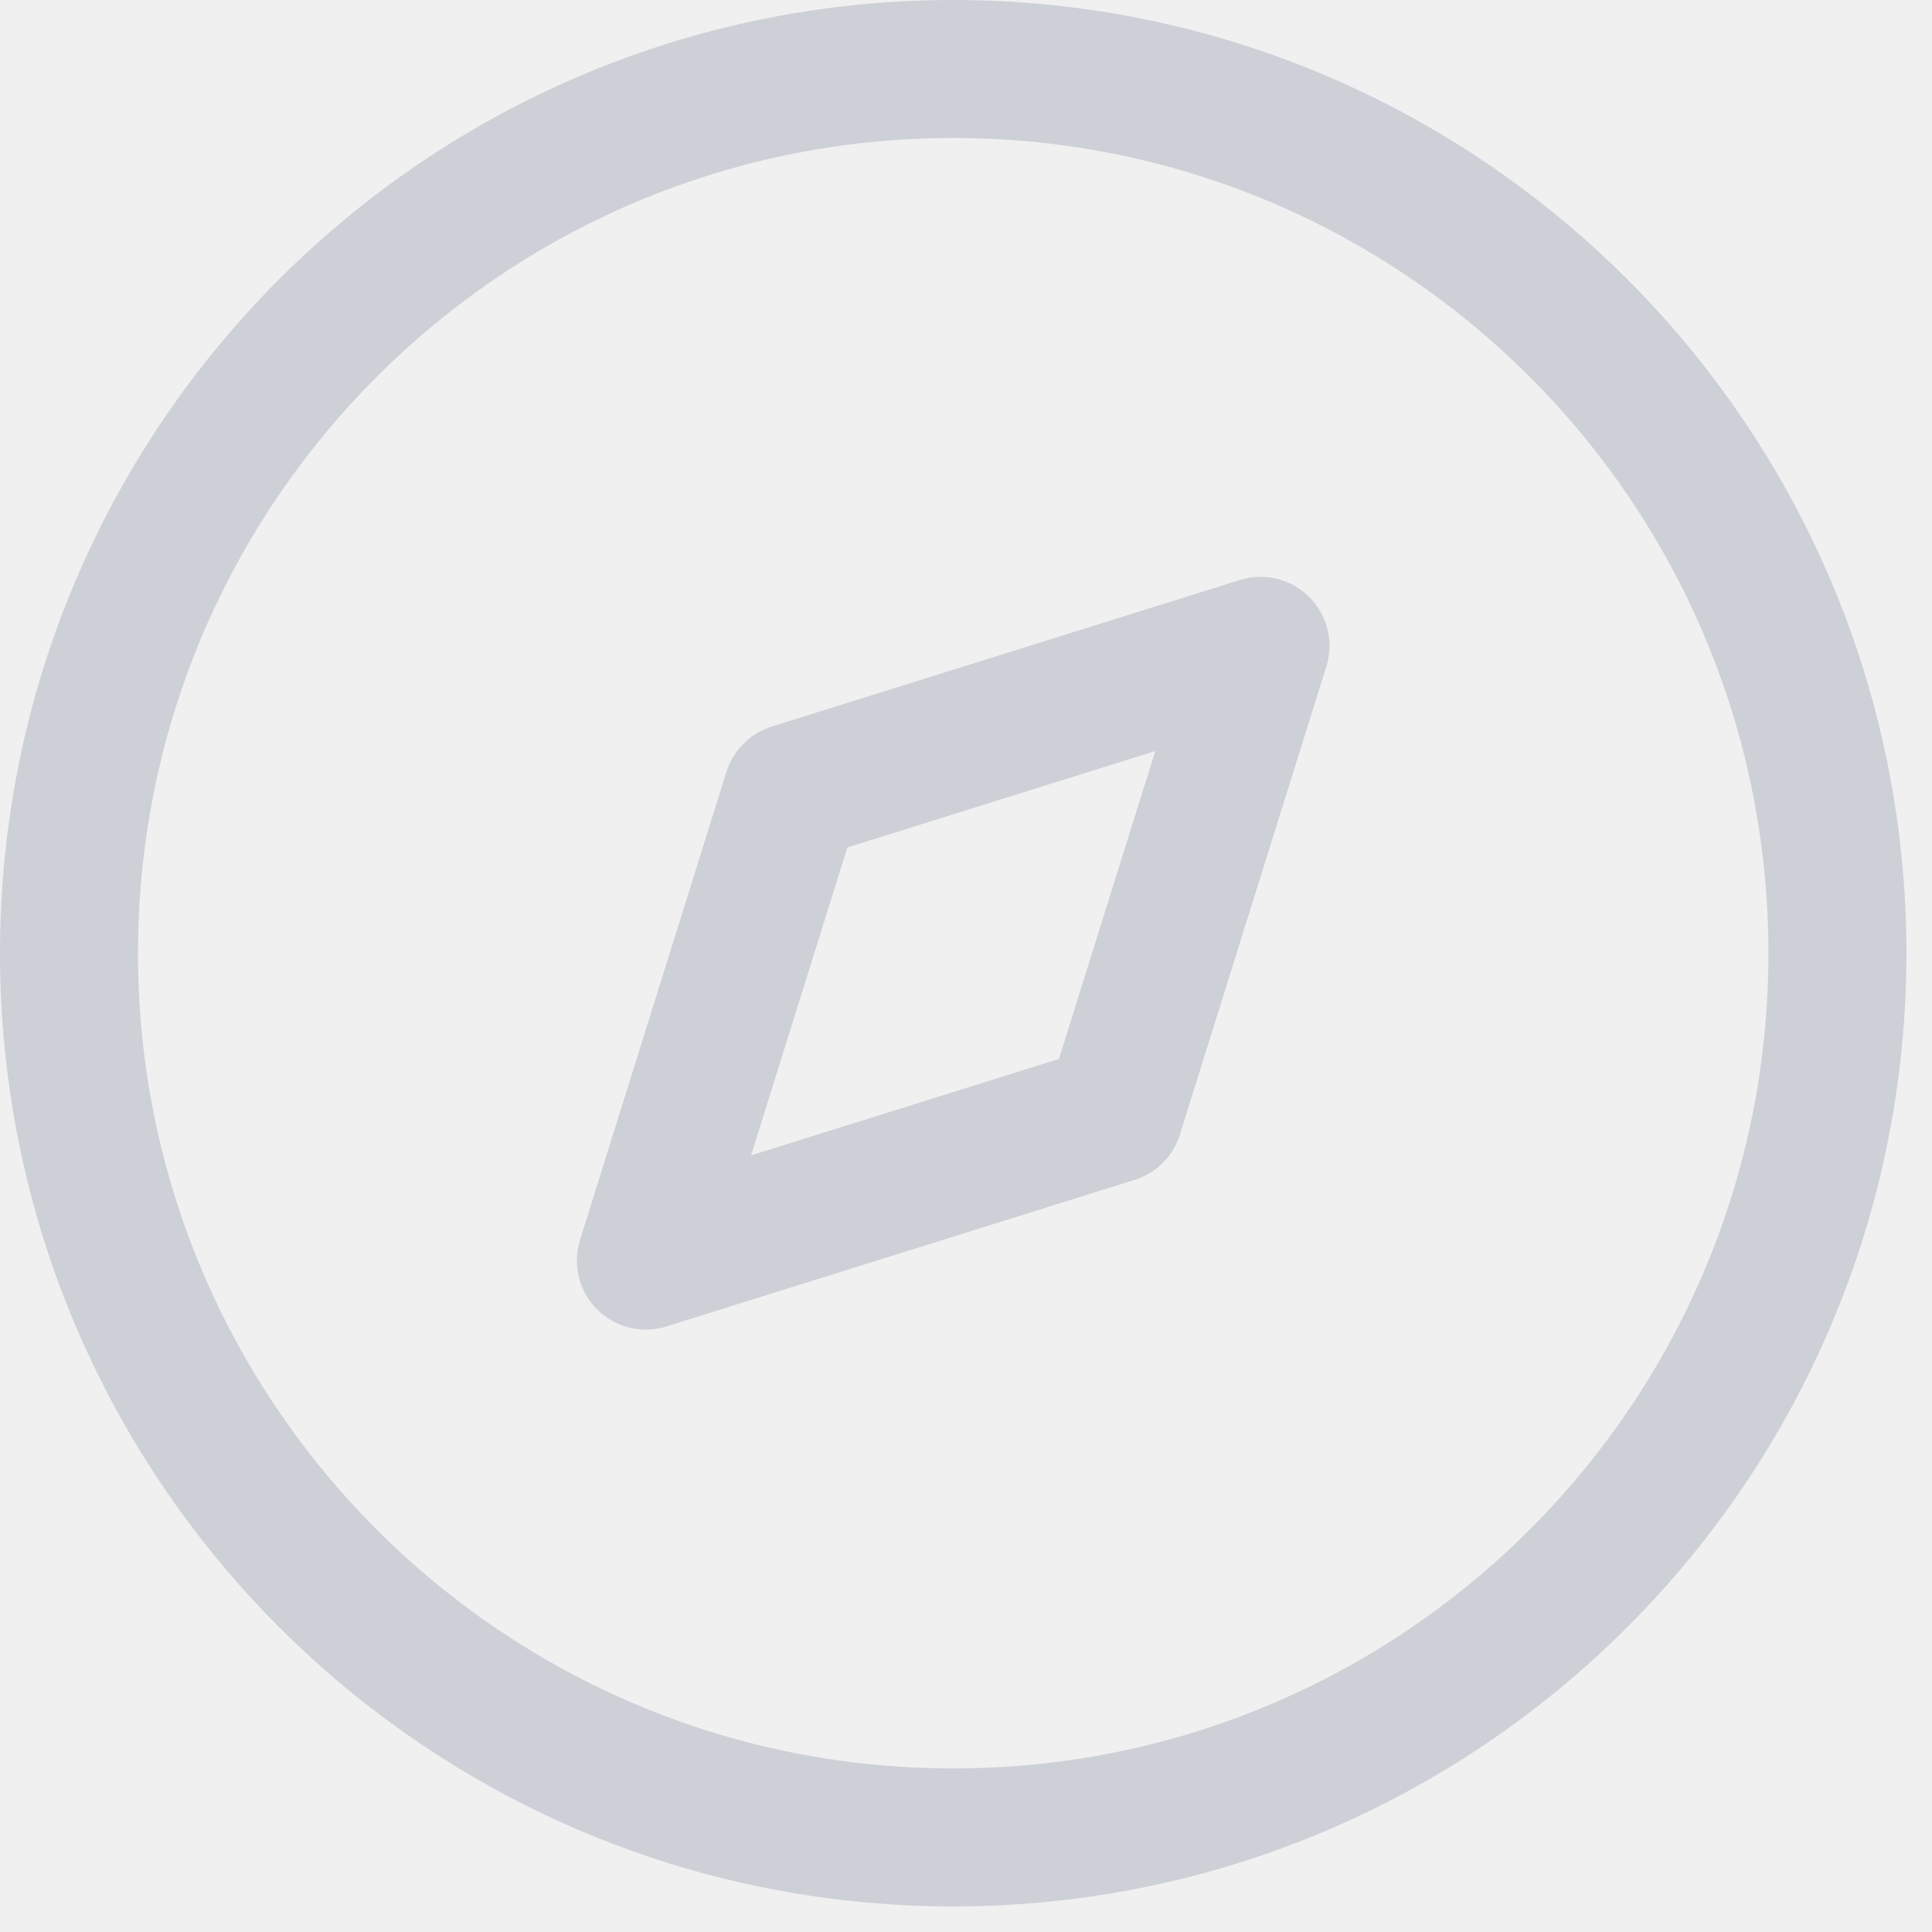
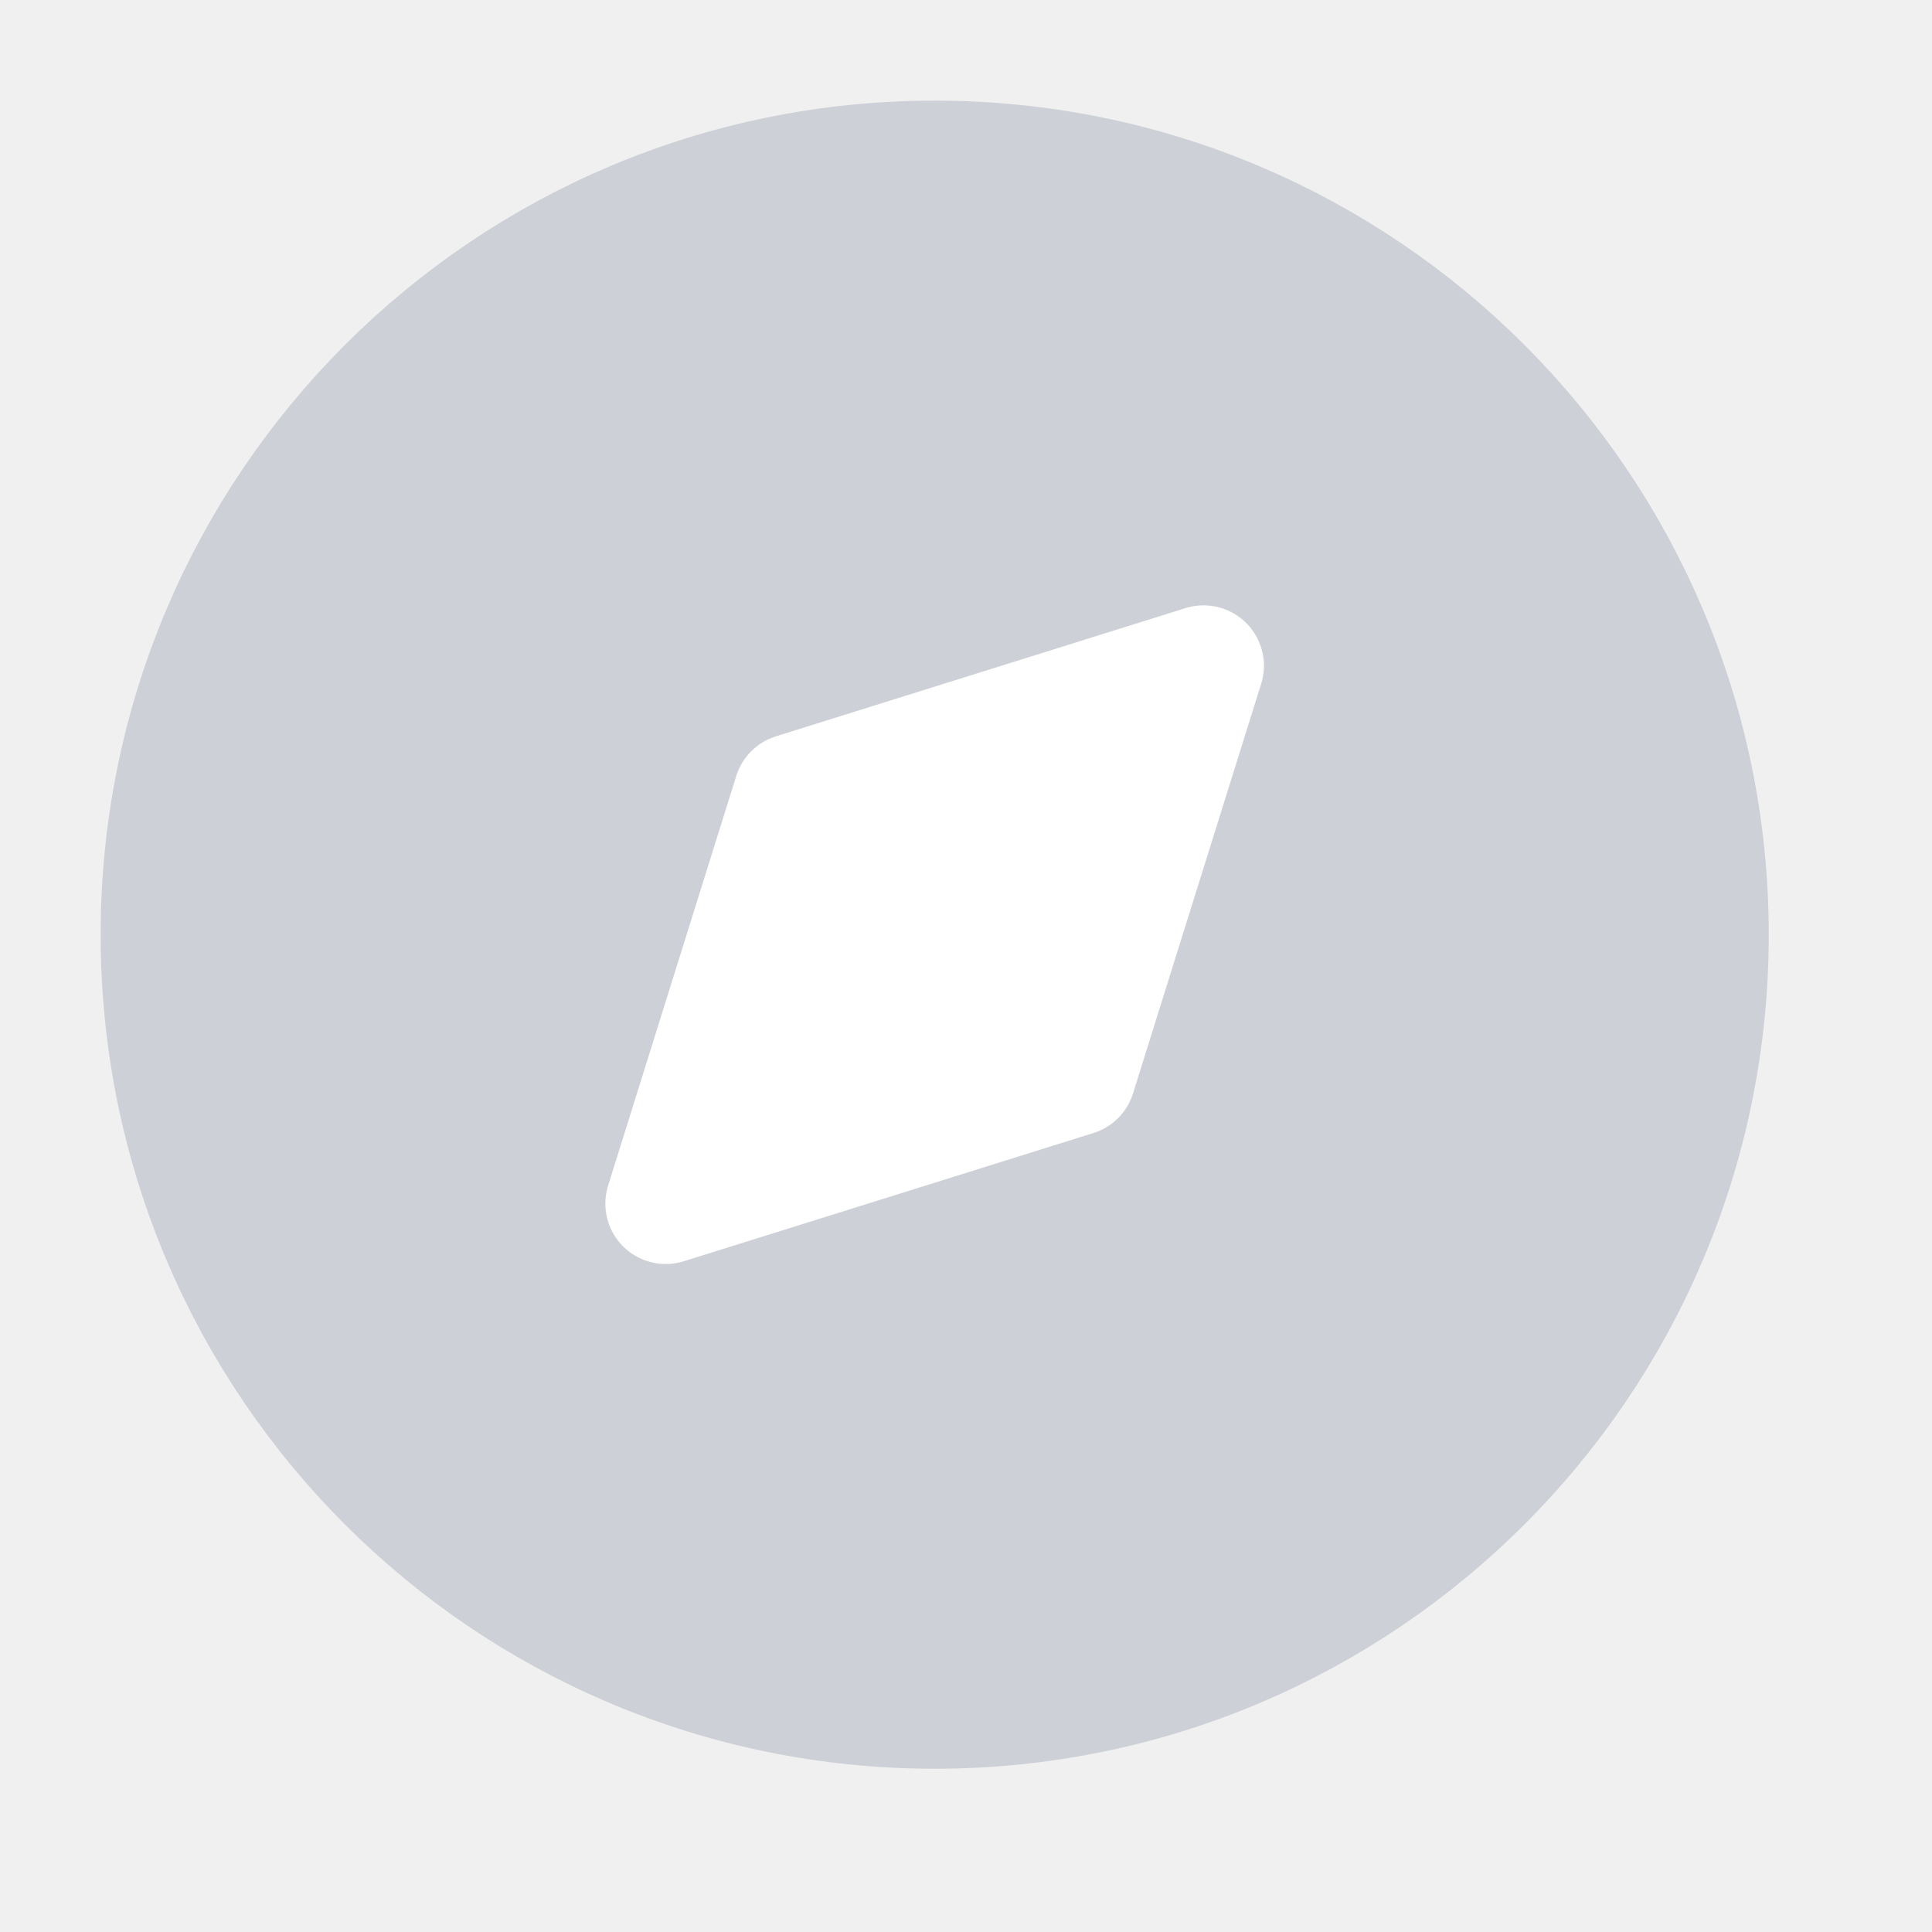
- <svg xmlns="http://www.w3.org/2000/svg" width="21" height="21" viewBox="0 0 21 21" fill="none">
-   <circle cx="10.361" cy="10.361" r="9.611" stroke="#CED0D7" stroke-width="1.5" stroke-linecap="round" stroke-linejoin="round" />
-   <path fill-rule="evenodd" clip-rule="evenodd" d="M7.02 13.702L8.612 8.613L13.701 7.02L12.109 12.109L7.02 13.702Z" stroke="#CED0D7" stroke-width="1.5" stroke-linecap="round" stroke-linejoin="round" />
+ <svg xmlns="http://www.w3.org/2000/svg" width="24" height="24" viewBox="0 0 24 24" fill="none">
+   <circle cx="11.611" cy="11.611" r="9.611" fill="#CED0D7" stroke="#CED0D7" stroke-width="1.5" stroke-linecap="round" stroke-linejoin="round" />
+   <path fill-rule="evenodd" clip-rule="evenodd" d="M8.27 14.952L9.862 9.863L14.951 8.27L13.359 13.359L8.27 14.952Z" fill="white" stroke="white" stroke-width="1.5" stroke-linecap="round" stroke-linejoin="round" />
</svg>
